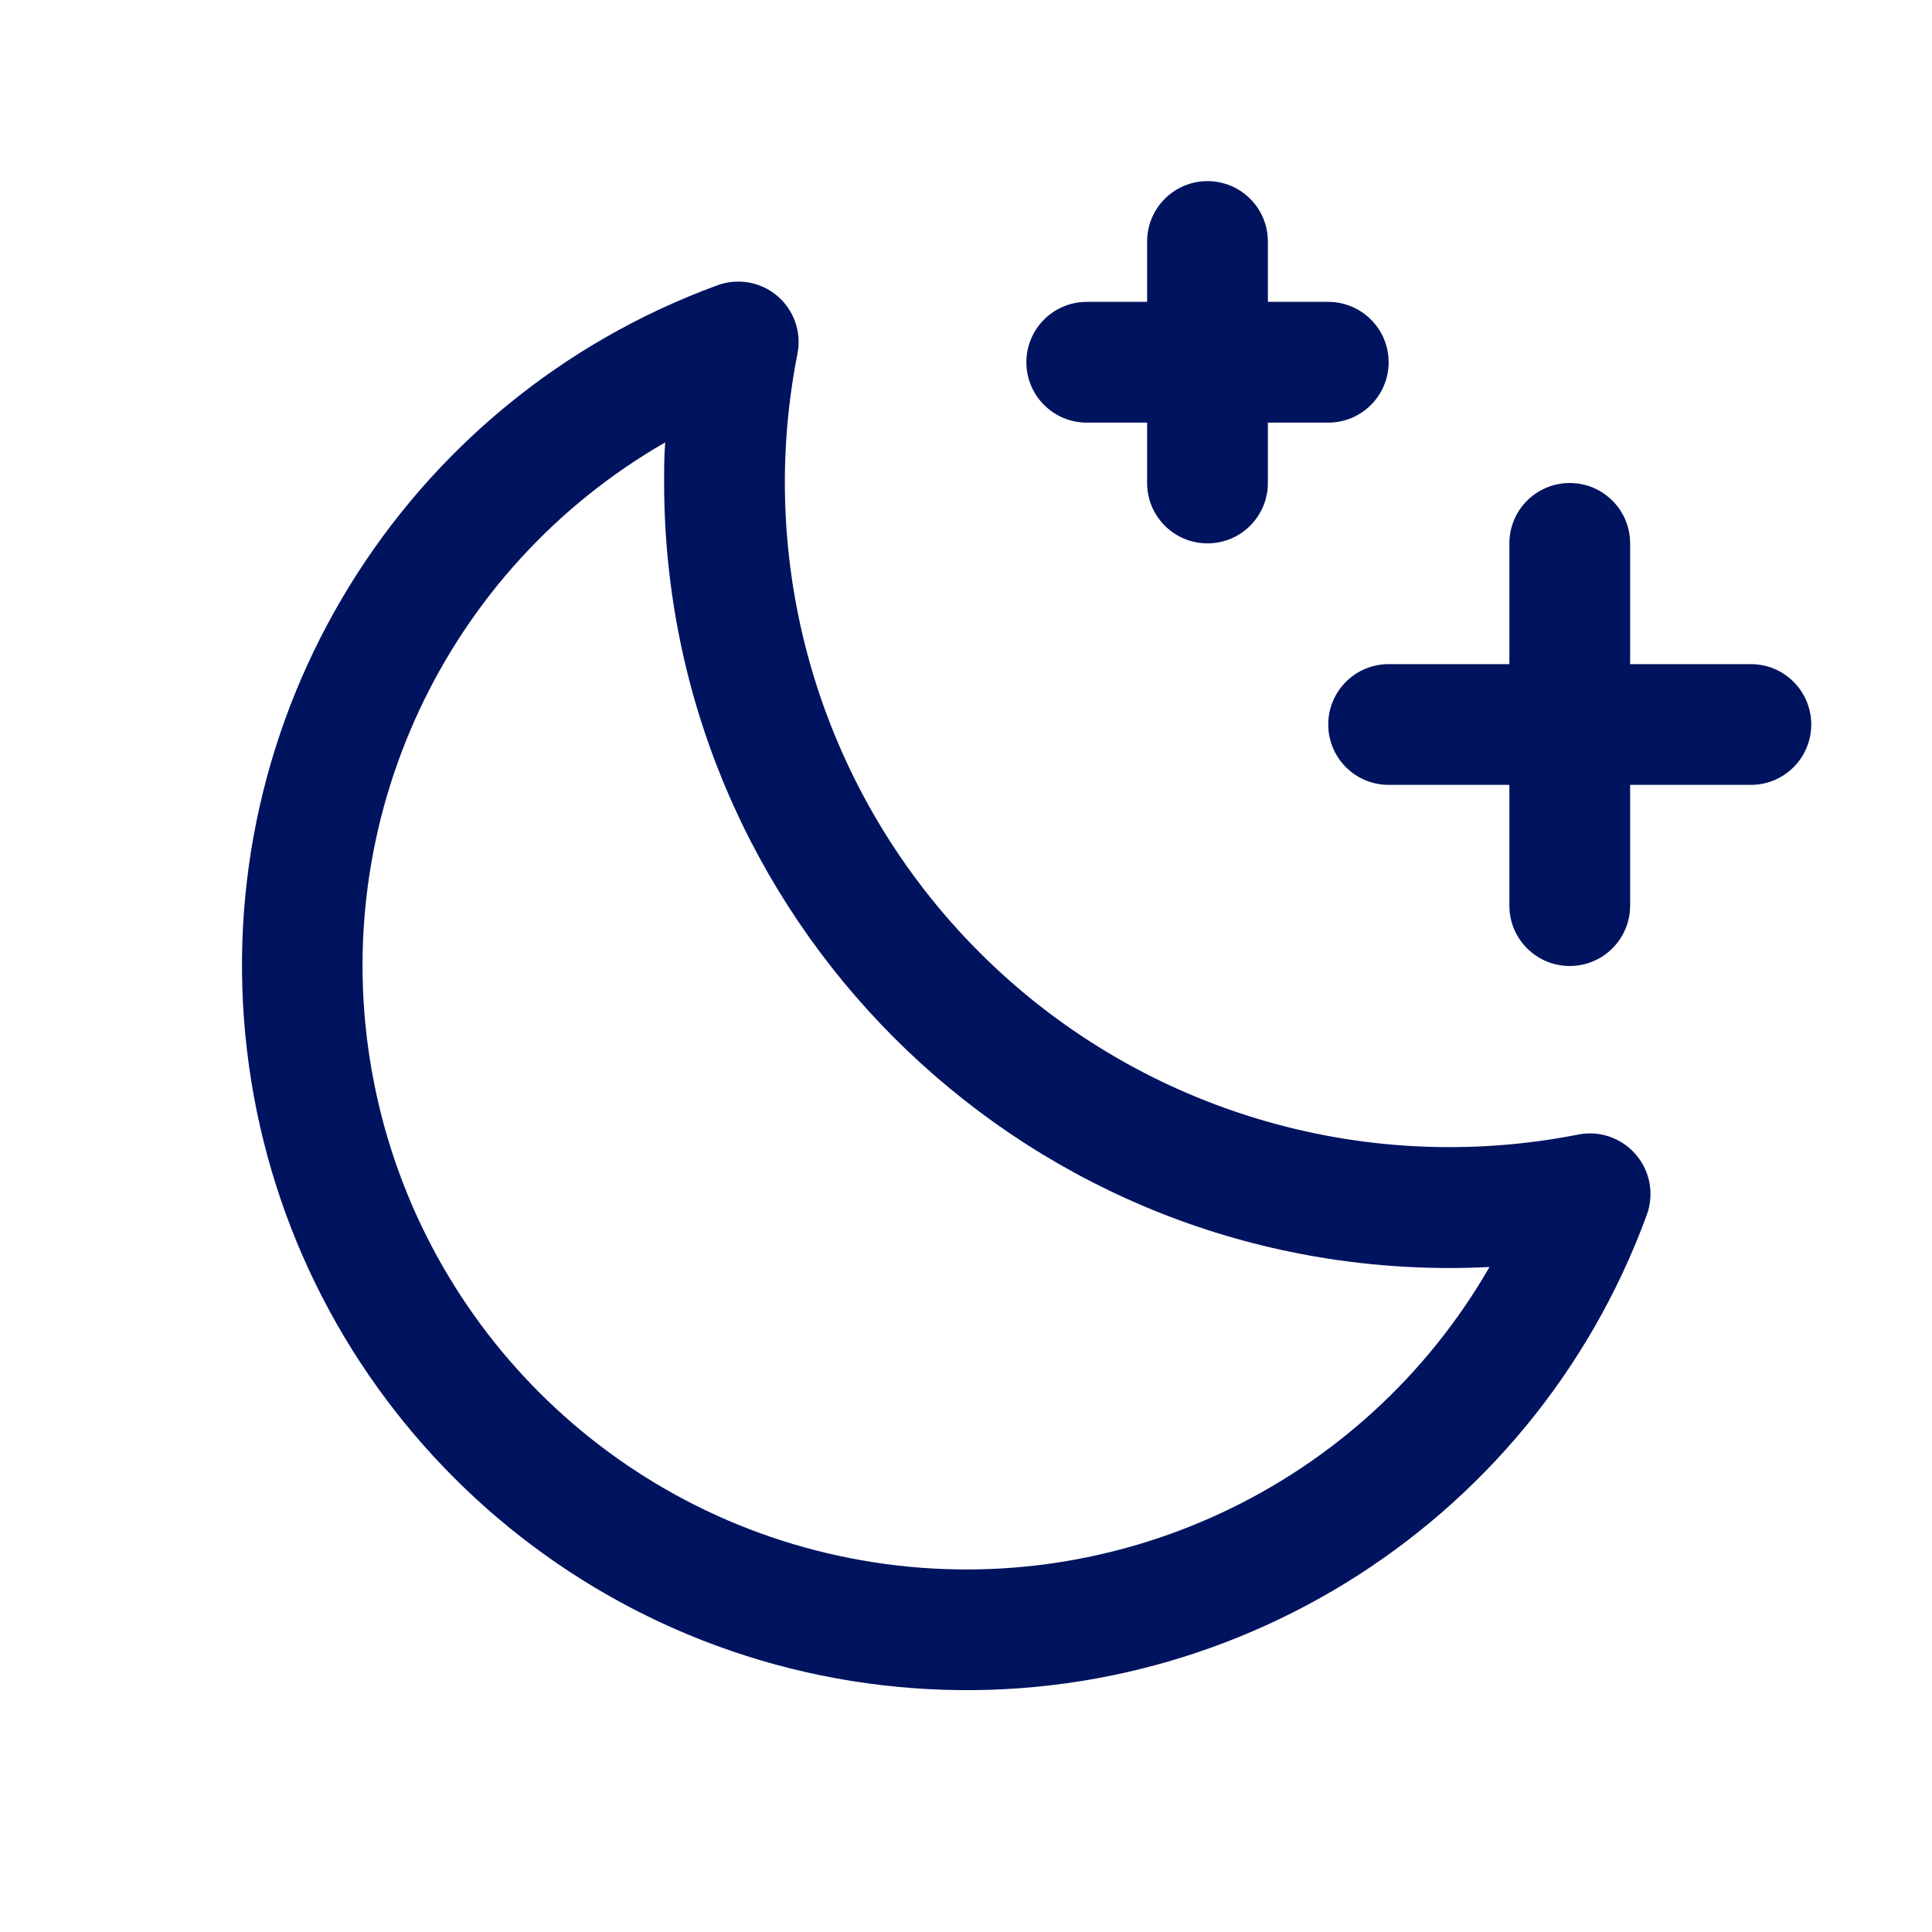
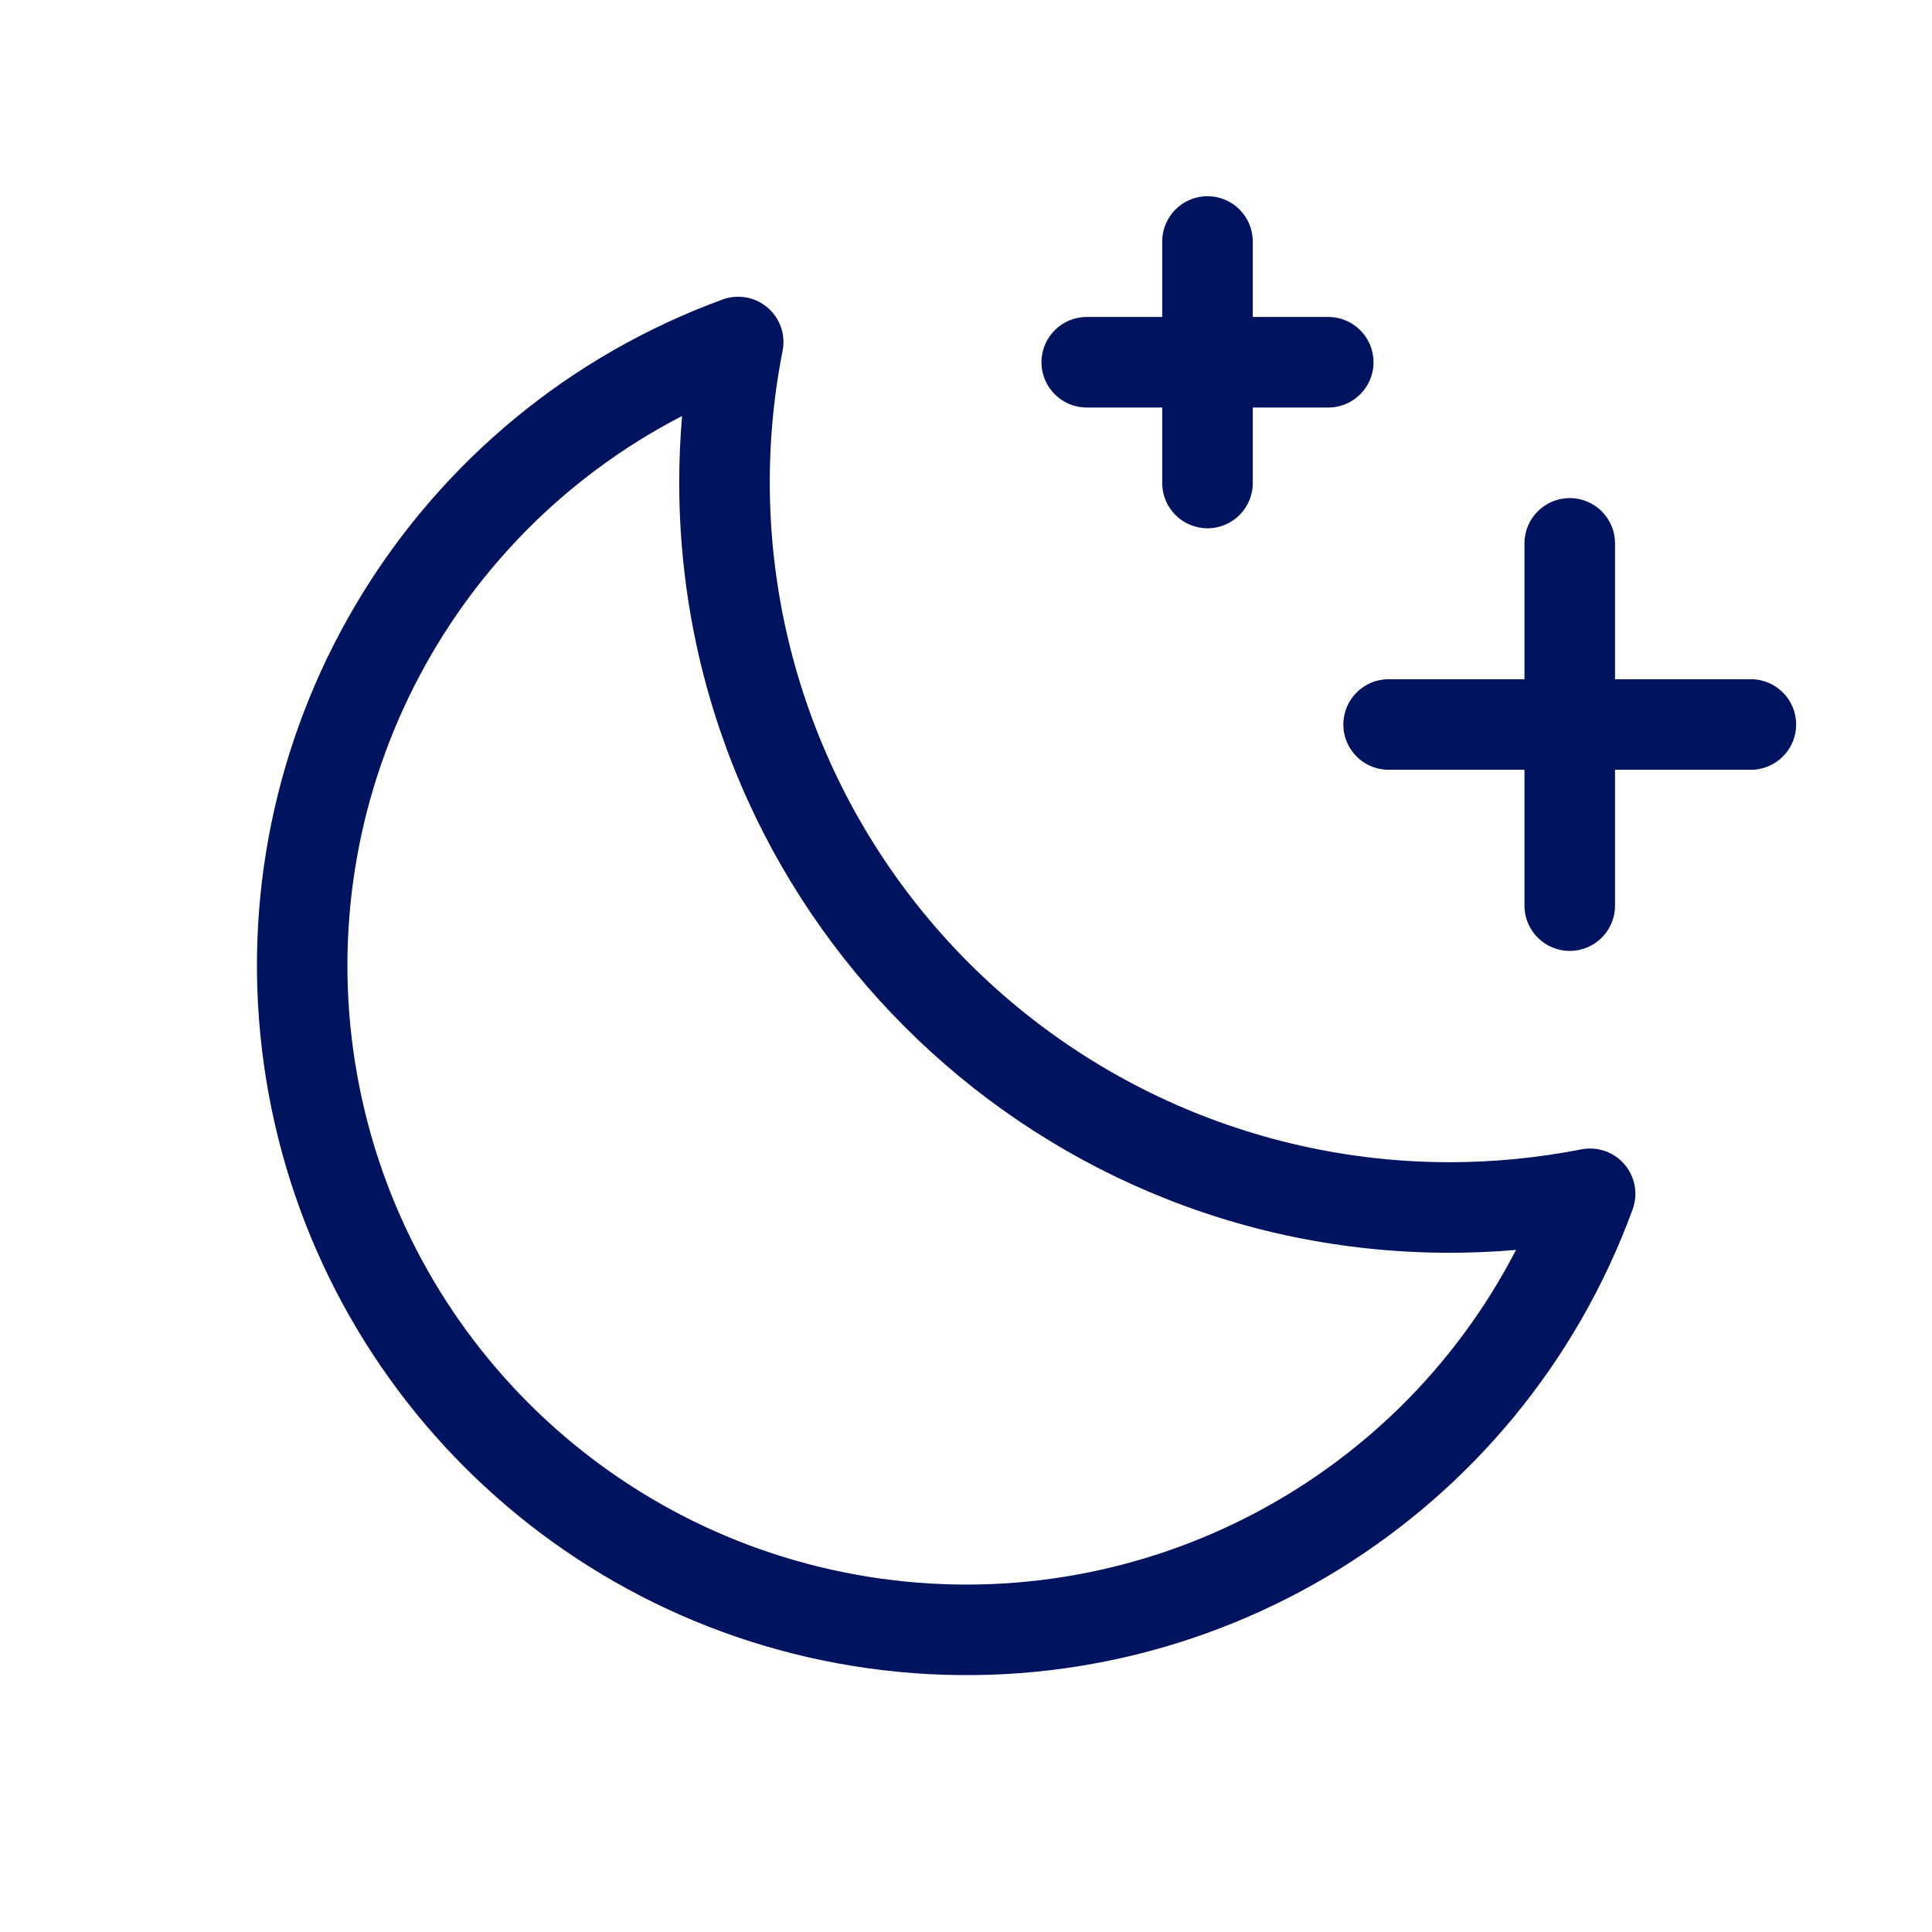
<svg xmlns="http://www.w3.org/2000/svg" width="120" height="120" viewBox="0 0 256 256">
-   <path fill="#00135f" d="M240 96a8 8 0 0 1-8 8h-16v16a8 8 0 0 1-16 0v-16h-16a8 8 0 0 1 0-16h16V72a8 8 0 0 1 16 0v16h16a8 8 0 0 1 8 8m-96-40h8v8a8 8 0 0 0 16 0v-8h8a8 8 0 0 0 0-16h-8v-8a8 8 0 0 0-16 0v8h-8a8 8 0 0 0 0 16m72.77 97a8 8 0 0 1 1.43 8A96 96 0 1 1 95.07 37.8a8 8 0 0 1 10.6 9.06a88.07 88.07 0 0 0 103.47 103.47a8 8 0 0 1 7.63 2.67m-19.39 14.88c-1.79.09-3.59.14-5.38.14A104.11 104.11 0 0 1 88 64c0-1.79 0-3.59.14-5.38a80 80 0 1 0 109.24 109.24Z" />
+   <path fill="#00135f" d="M238 96a6 6 0 0 1-6 6h-18v18a6 6 0 0 1-12 0v-18h-18a6 6 0 0 1 0-12h18V72a6 6 0 0 1 12 0v18h18a6 6 0 0 1 6 6m-94-42h10v10a6 6 0 0 0 12 0V54h10a6 6 0 0 0 0-12h-10V32a6 6 0 0 0-12 0v10h-10a6 6 0 0 0 0 12m71.25 100.28a6 6 0 0 1 1.07 6A94 94 0 1 1 95.76 39.68a6 6 0 0 1 7.94 6.79A90.11 90.11 0 0 0 192 154a91 91 0 0 0 17.53-1.7a6 6 0 0 1 5.72 1.98m-14.37 11.34q-4.42.38-8.88.38A102.12 102.12 0 0 1 90 64q0-4.45.38-8.88a82 82 0 1 0 110.5 110.5" />
</svg>
